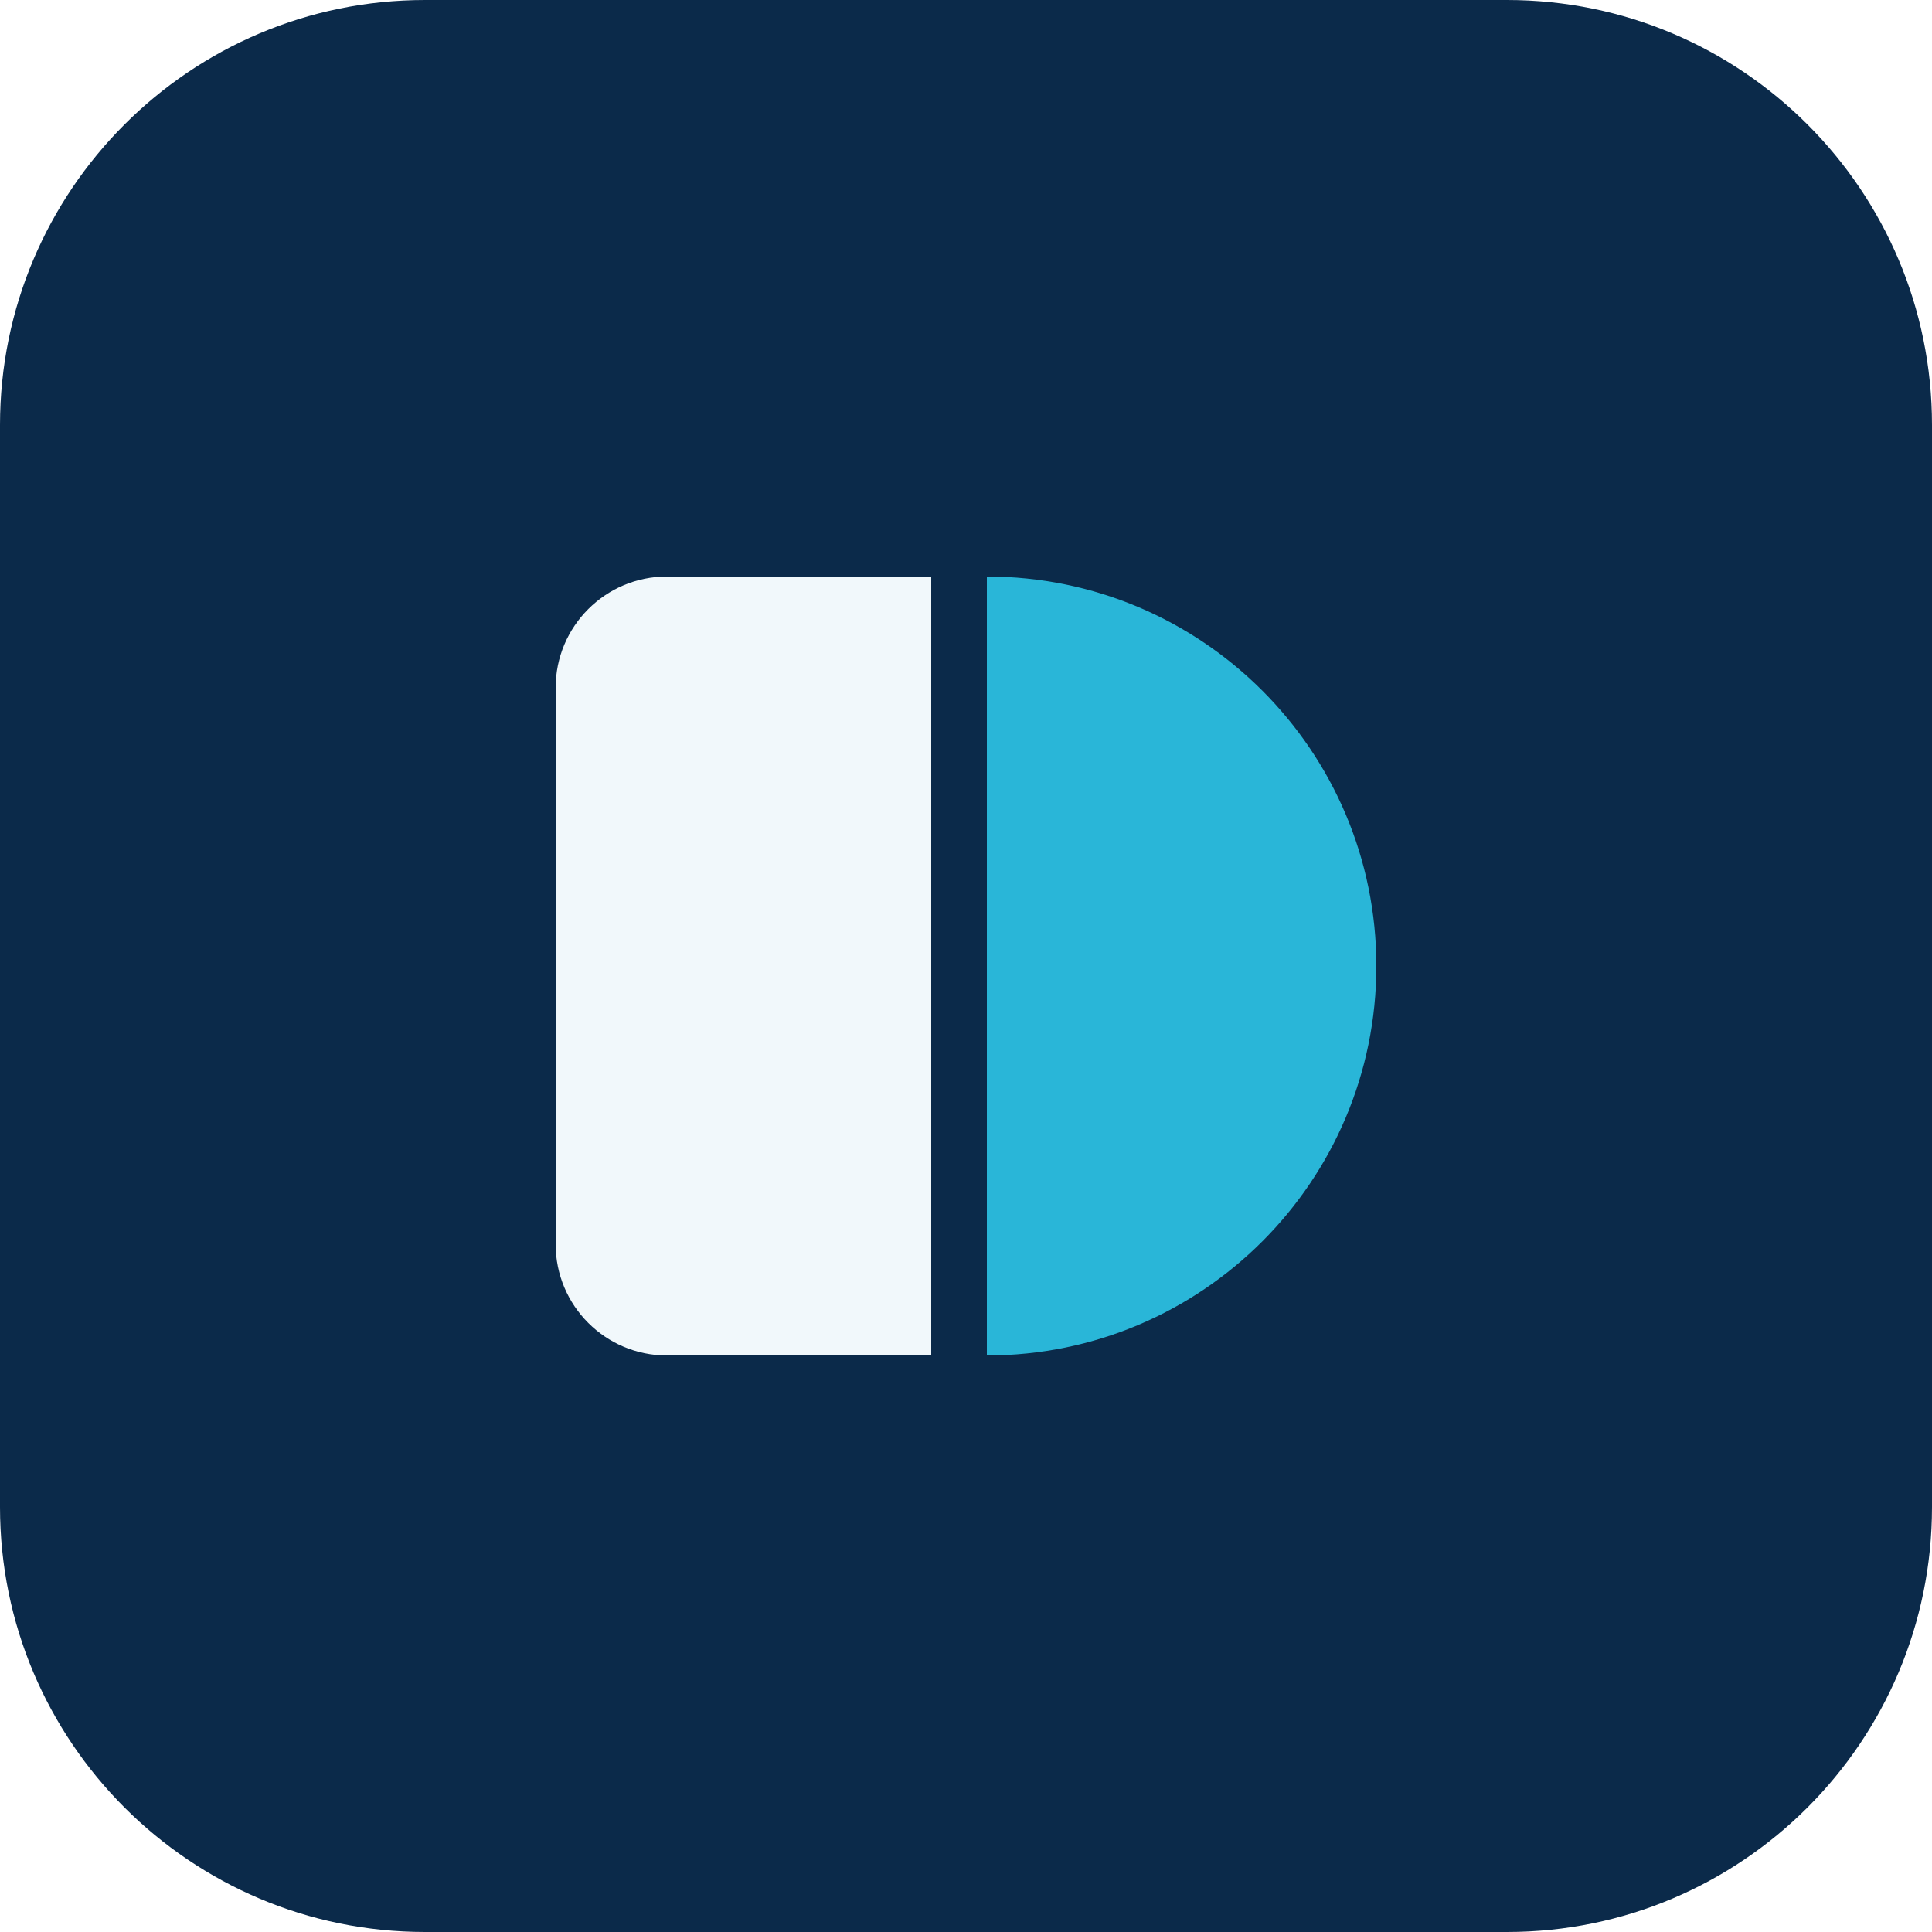
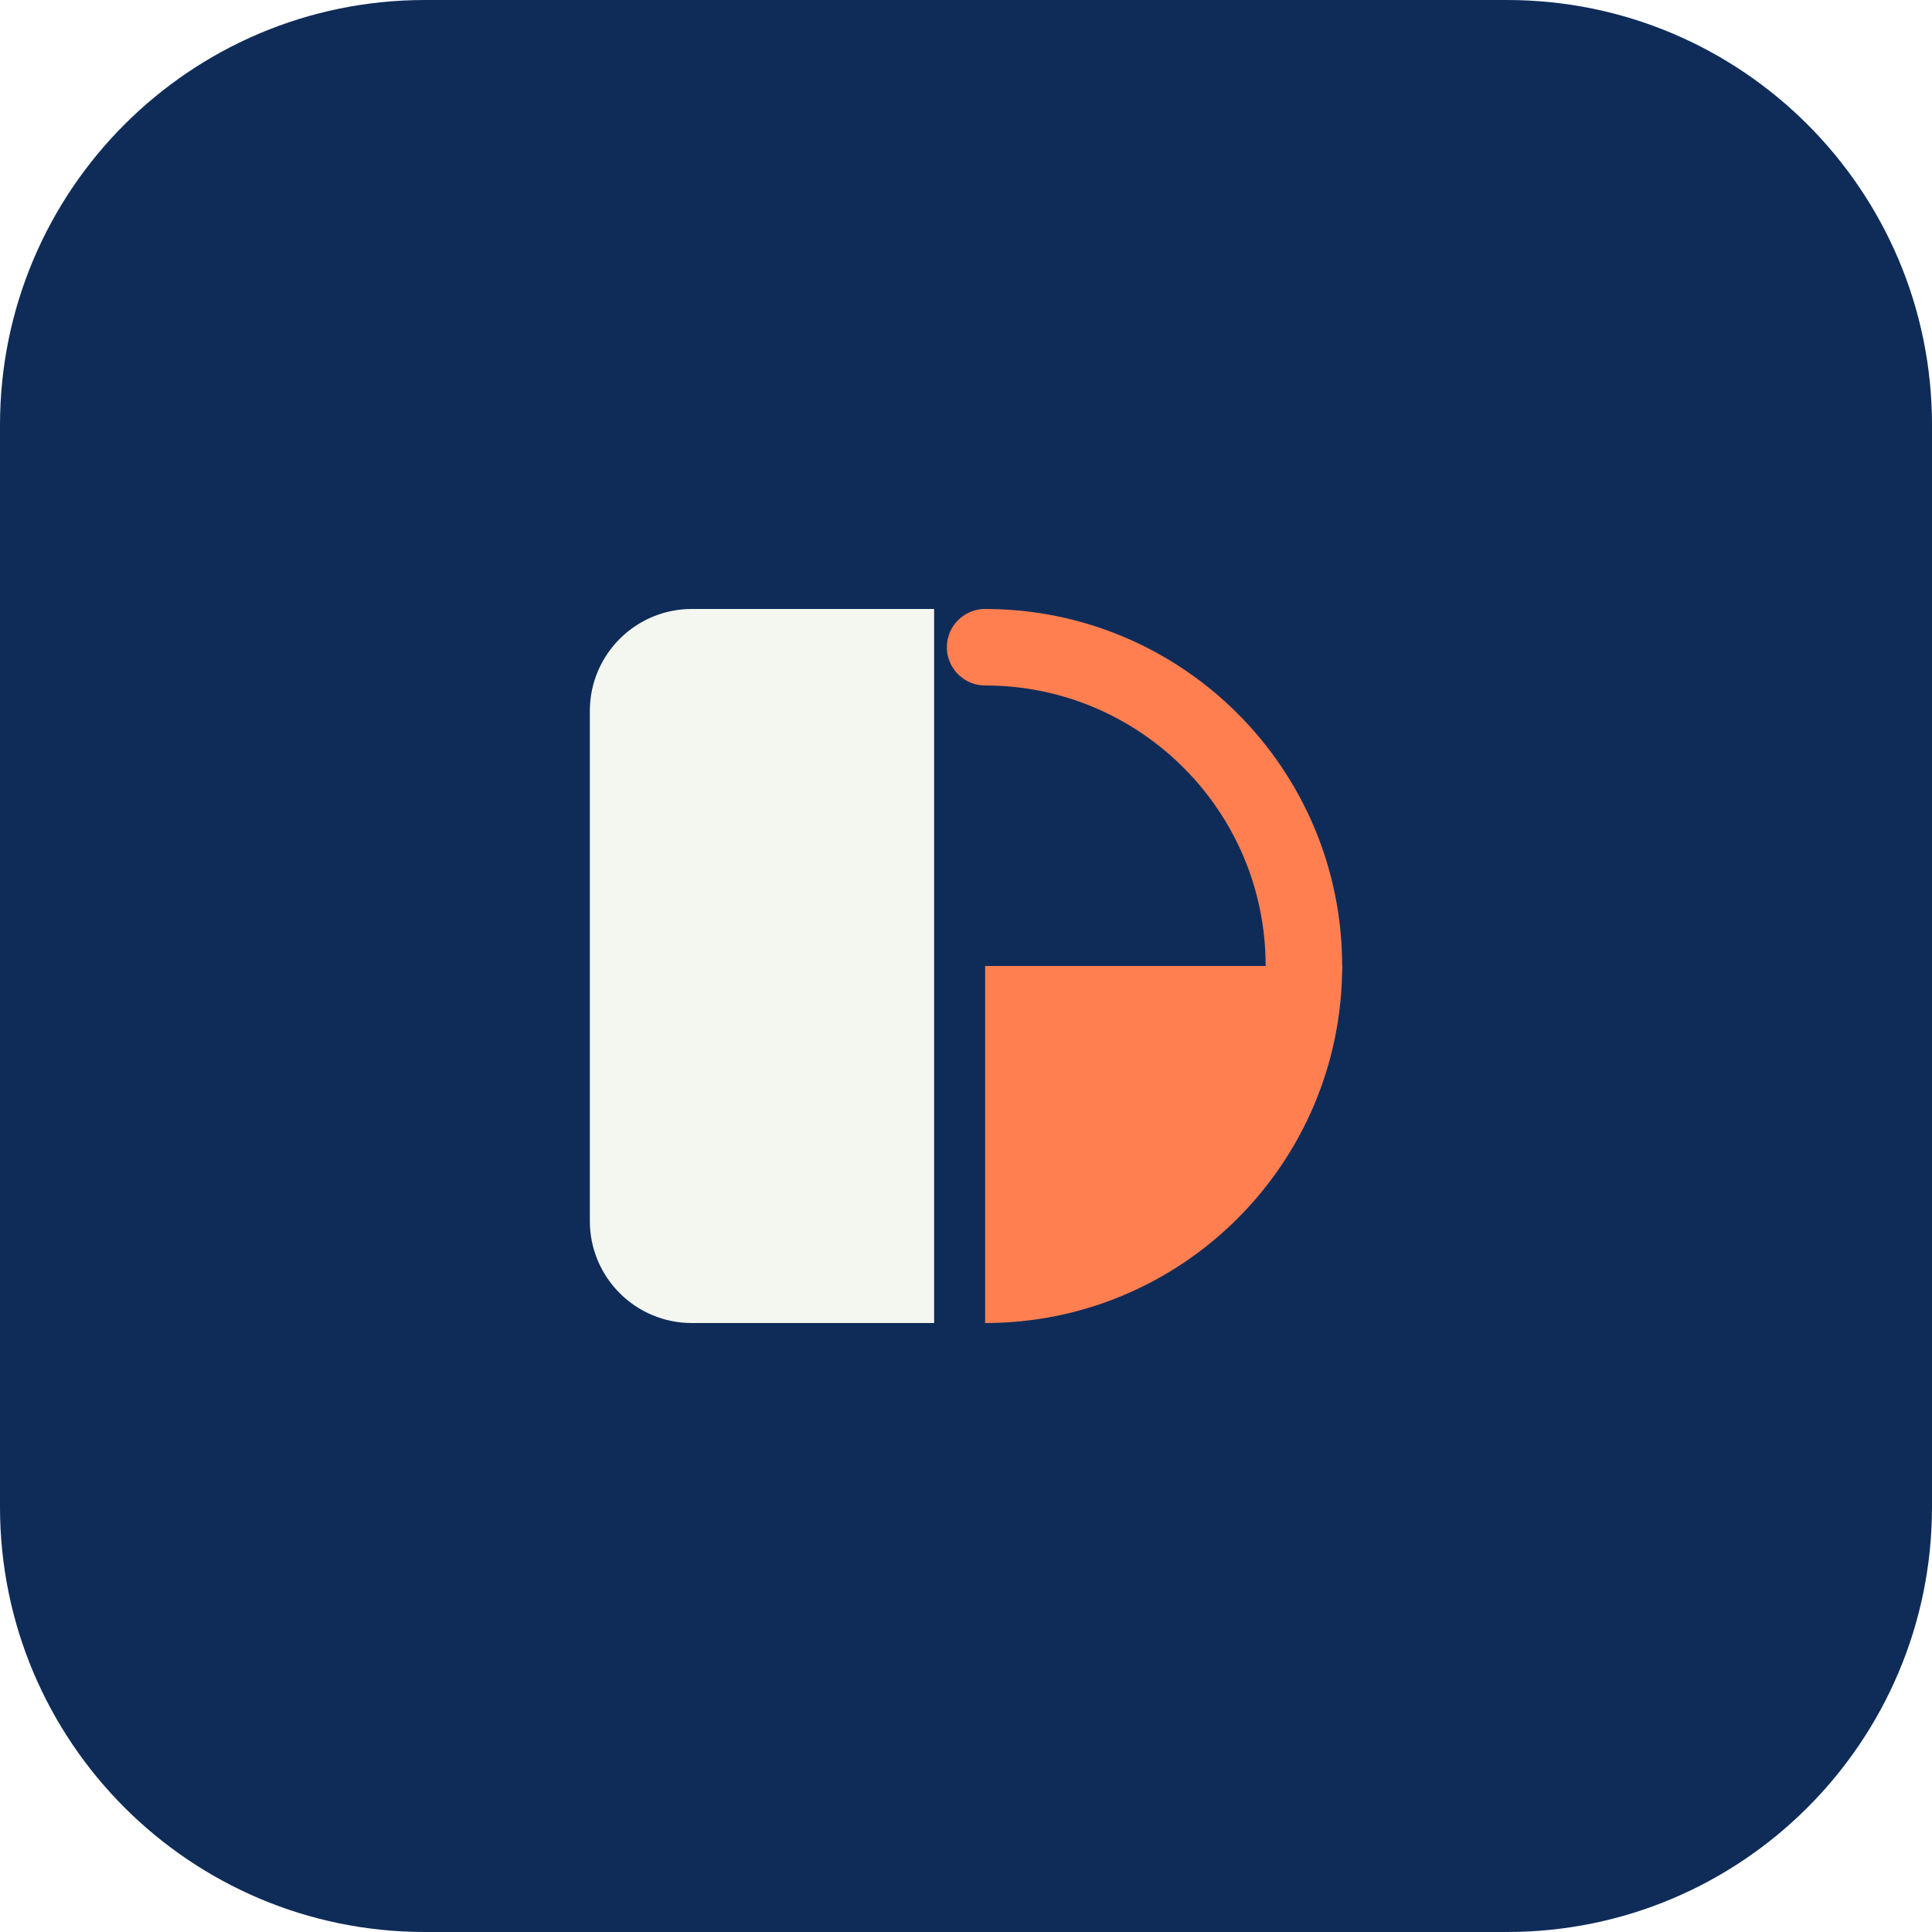
<svg xmlns="http://www.w3.org/2000/svg" viewBox="0 0 100 100">
-   <rect width="100" height="100" rx="22" fill="#0B2A4A" />
-   <g transform="translate(12.92 14) scale(0.72)">
-     <path d="M30 22h19v56H30a8 8 0 0 1-8-8V30a8 8 0 0 1 8-8z" fill="#F1F8FB" />
-     <path d="M53 22a28 28 0 0 1 0 56z" fill="#29B6D8" />
+   <rect width="100" height="100" rx="22" fill="#0F2C59" />
+   <g transform="translate(16.01 17) scale(0.66)">
+     <path d="M30 22h19v56H30a8 8 0 0 1-8-8V30a8 8 0 0 1 8-8z" fill="#F4F6F0" />
+     <path d="M53 25a25 25 0 0 1 25 25" fill="none" stroke="#FF7F50" stroke-width="6" stroke-linecap="round" />
+     <path d="M53 50h28a28 28 0 0 1-28 28z" fill="#FF7F50" />
  </g>
</svg>
